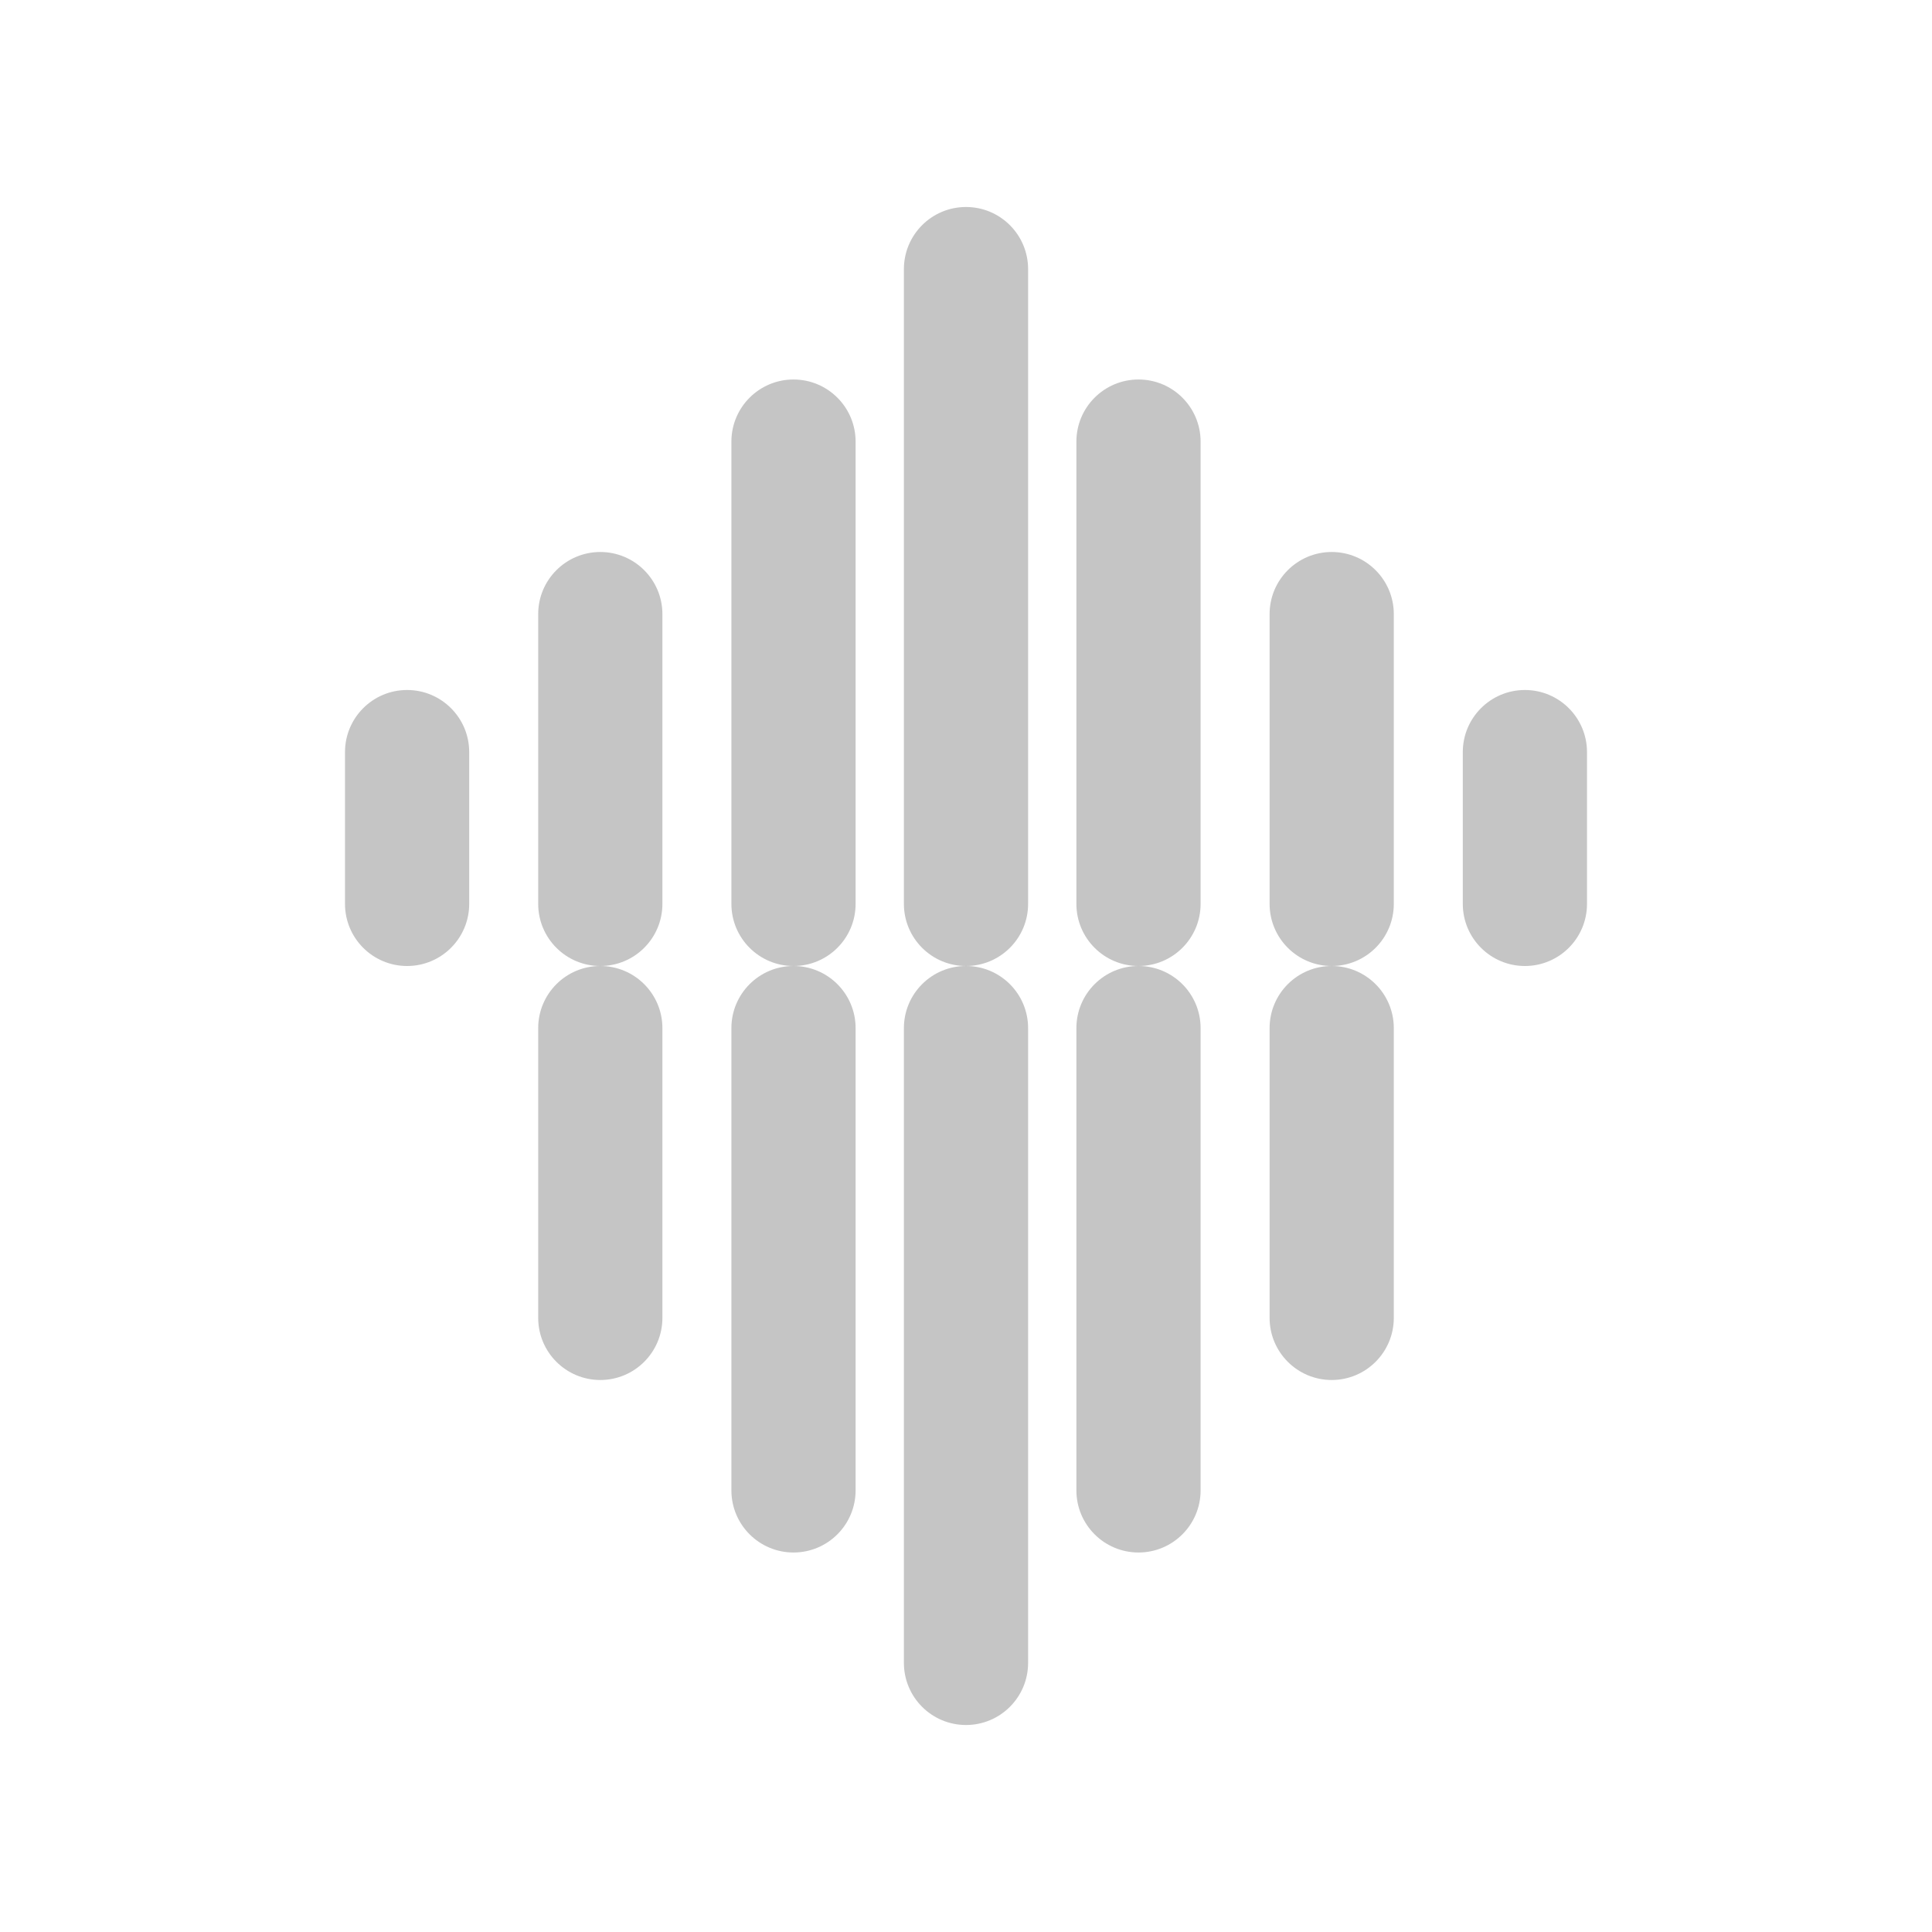
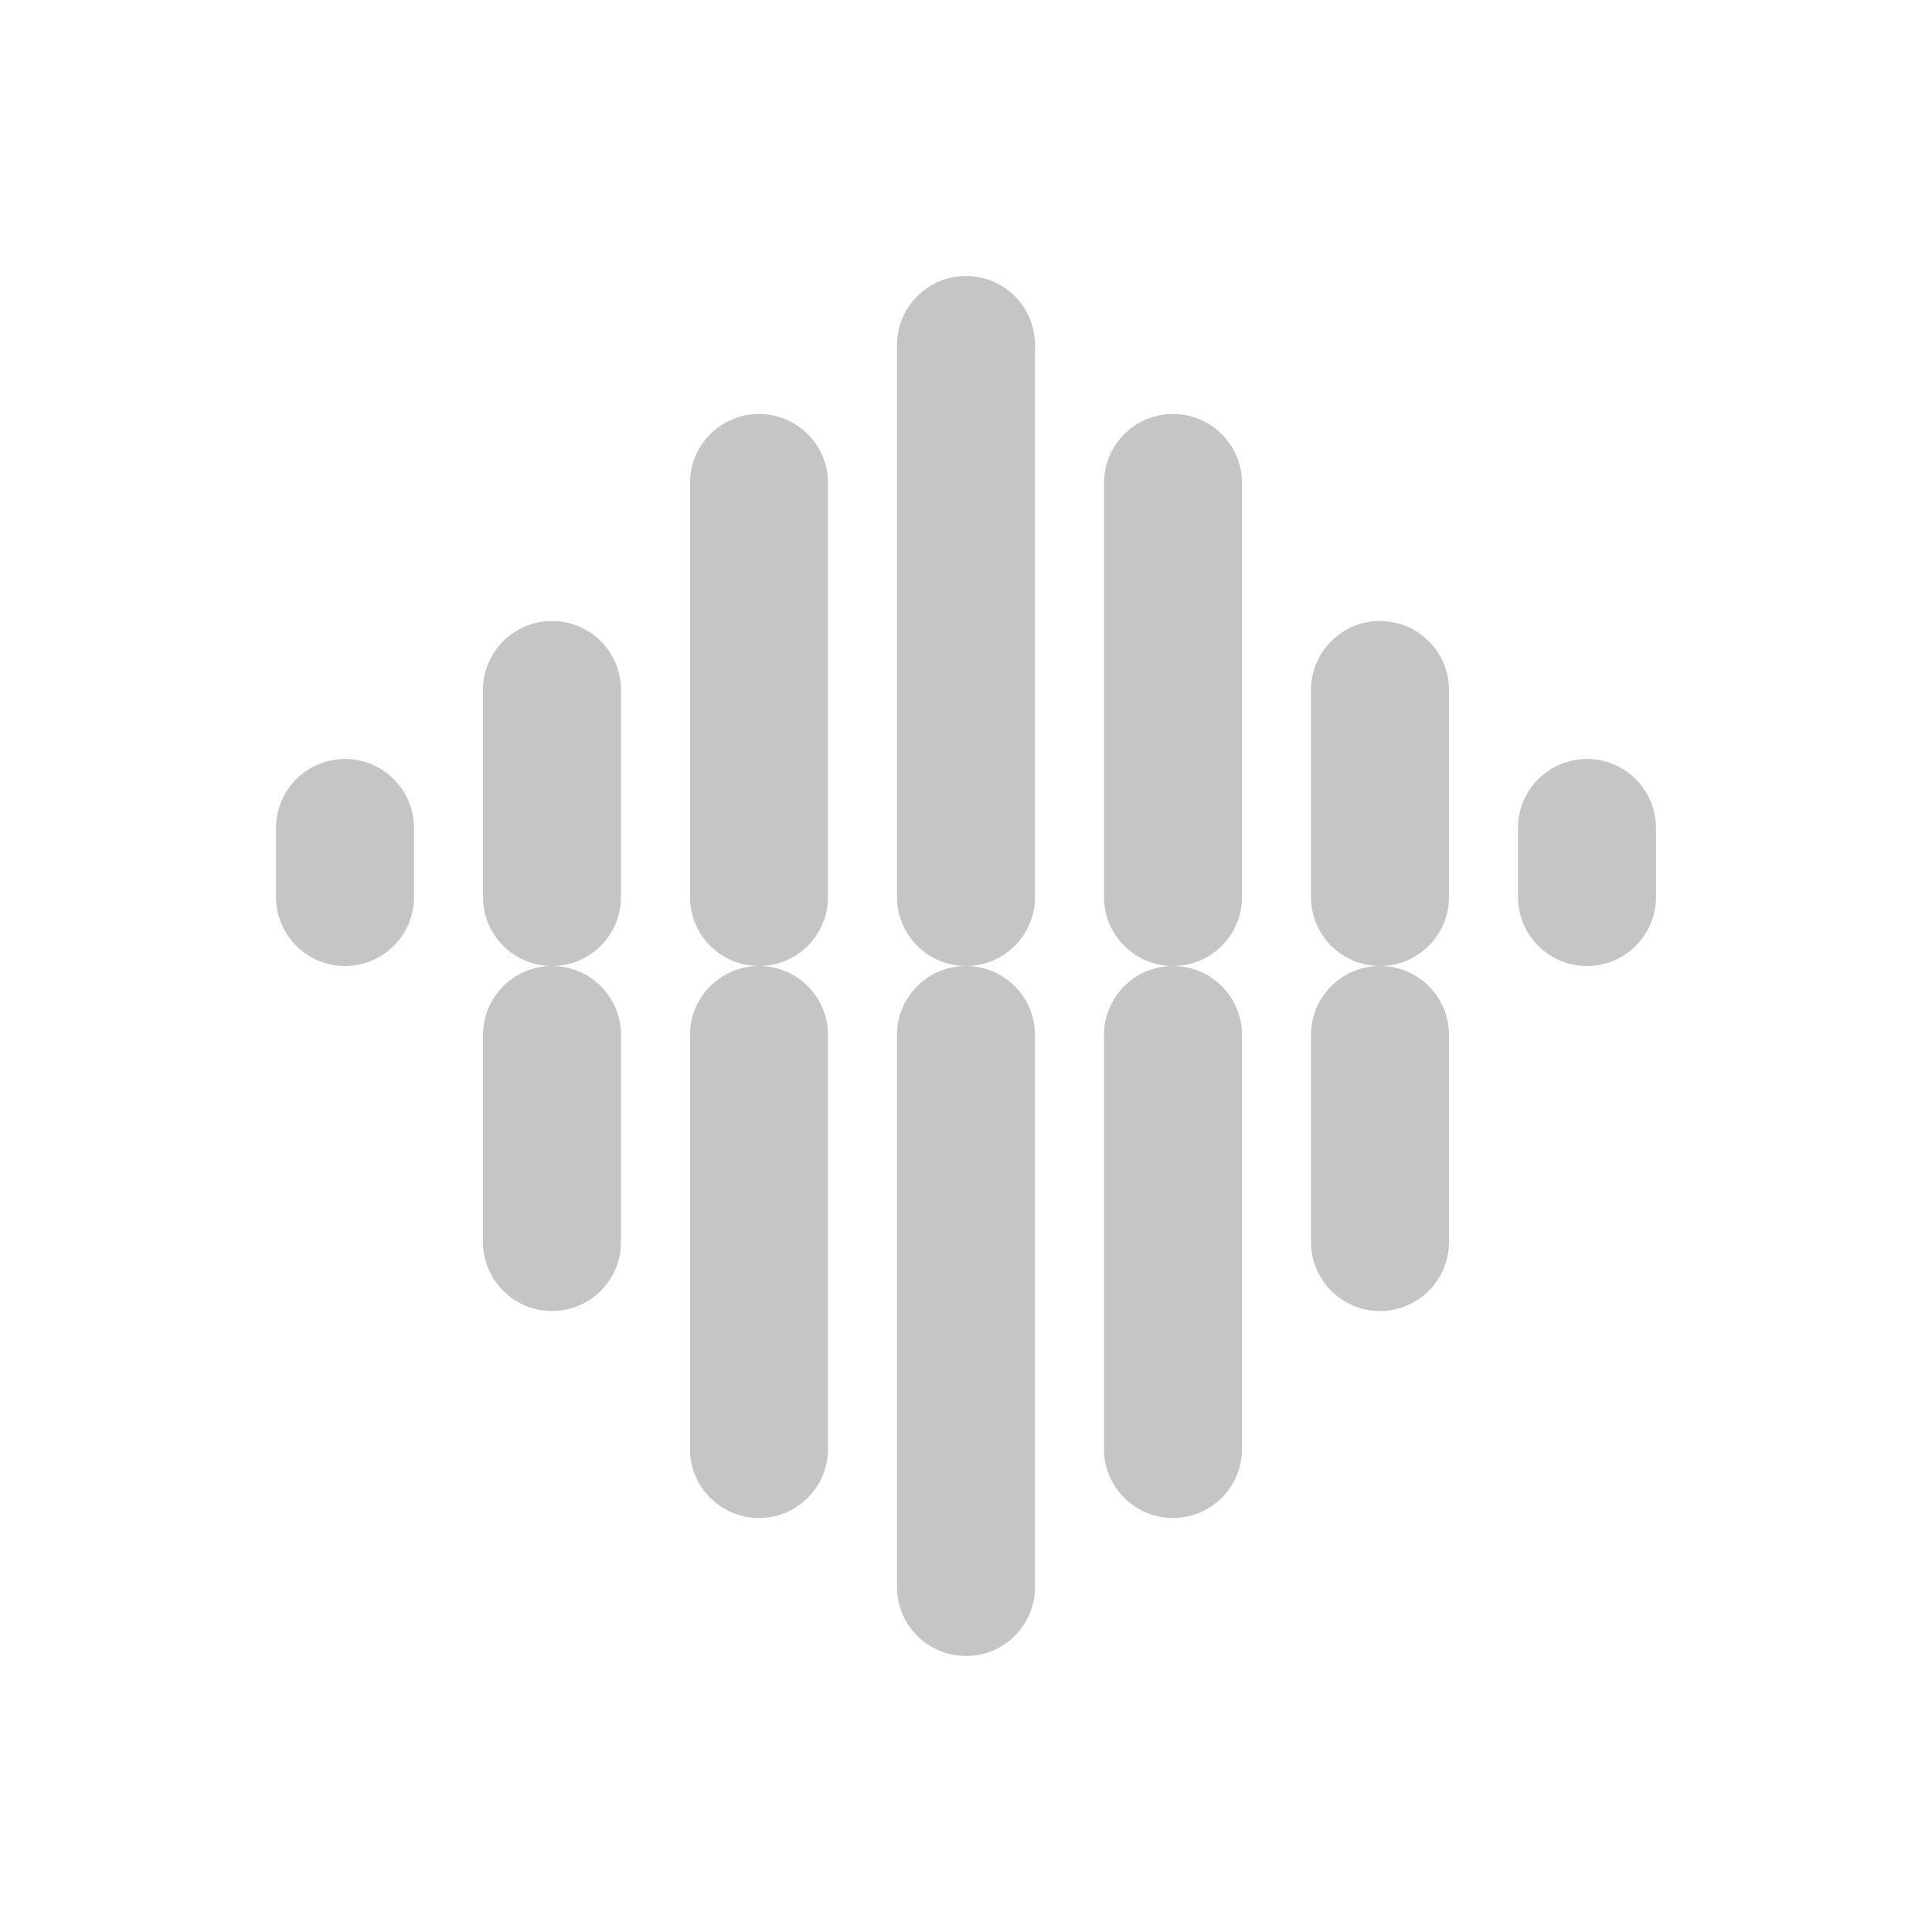
<svg xmlns="http://www.w3.org/2000/svg" width="28" height="28" viewBox="0 0 28 28" fill="none">
-   <rect x="5" y="10" width="1.8" height="4" rx="0.9" fill="#C5C5C5" />
-   <rect x="7.8" y="8" width="1.8" height="6" rx="0.9" fill="#C5C5C5" />
-   <rect x="10.6" y="5.5" width="1.8" height="8.5" rx="0.9" fill="#C5C5C5" />
-   <rect x="13.1" y="3" width="1.8" height="11" rx="0.9" fill="#C5C5C5" />
-   <rect x="15.6" y="5.5" width="1.8" height="8.5" rx="0.9" fill="#C5C5C5" />
-   <rect x="18.4" y="8" width="1.8" height="6" rx="0.9" fill="#C5C5C5" />
-   <rect x="21.2" y="10" width="1.8" height="4" rx="0.9" fill="#C5C5C5" />
-   <rect x="7.8" y="14" width="1.8" height="6" rx="0.9" fill="#C5C5C5" />
-   <rect x="10.6" y="14" width="1.8" height="8.5" rx="0.9" fill="#C5C5C5" />
-   <rect x="13.1" y="14" width="1.8" height="11" rx="0.9" fill="#C5C5C5" />
-   <rect x="15.6" y="14" width="1.8" height="8.5" rx="0.9" fill="#C5C5C5" />
-   <rect x="18.4" y="14" width="1.8" height="6" rx="0.9" fill="#C5C5C5" />
+   <rect x="4" y="11" width="2" height="3" rx="1" fill="#C5C5C5" />
+   <rect x="7" y="9" width="2" height="5" rx="1" fill="#C5C5C5" />
+   <rect x="10" y="6" width="2" height="8" rx="1" fill="#C5C5C5" />
+   <rect x="13" y="4" width="2" height="10" rx="1" fill="#C5C5C5" />
+   <rect x="16" y="6" width="2" height="8" rx="1" fill="#C5C5C5" />
+   <rect x="19" y="9" width="2" height="5" rx="1" fill="#C5C5C5" />
+   <rect x="22" y="11" width="2" height="3" rx="1" fill="#C5C5C5" />
+   <rect x="7" y="14" width="2" height="5" rx="1" fill="#C5C5C5" />
+   <rect x="10" y="14" width="2" height="8" rx="1" fill="#C5C5C5" />
+   <rect x="13" y="14" width="2" height="10" rx="1" fill="#C5C5C5" />
+   <rect x="16" y="14" width="2" height="8" rx="1" fill="#C5C5C5" />
+   <rect x="19" y="14" width="2" height="5" rx="1" fill="#C5C5C5" />
</svg>
